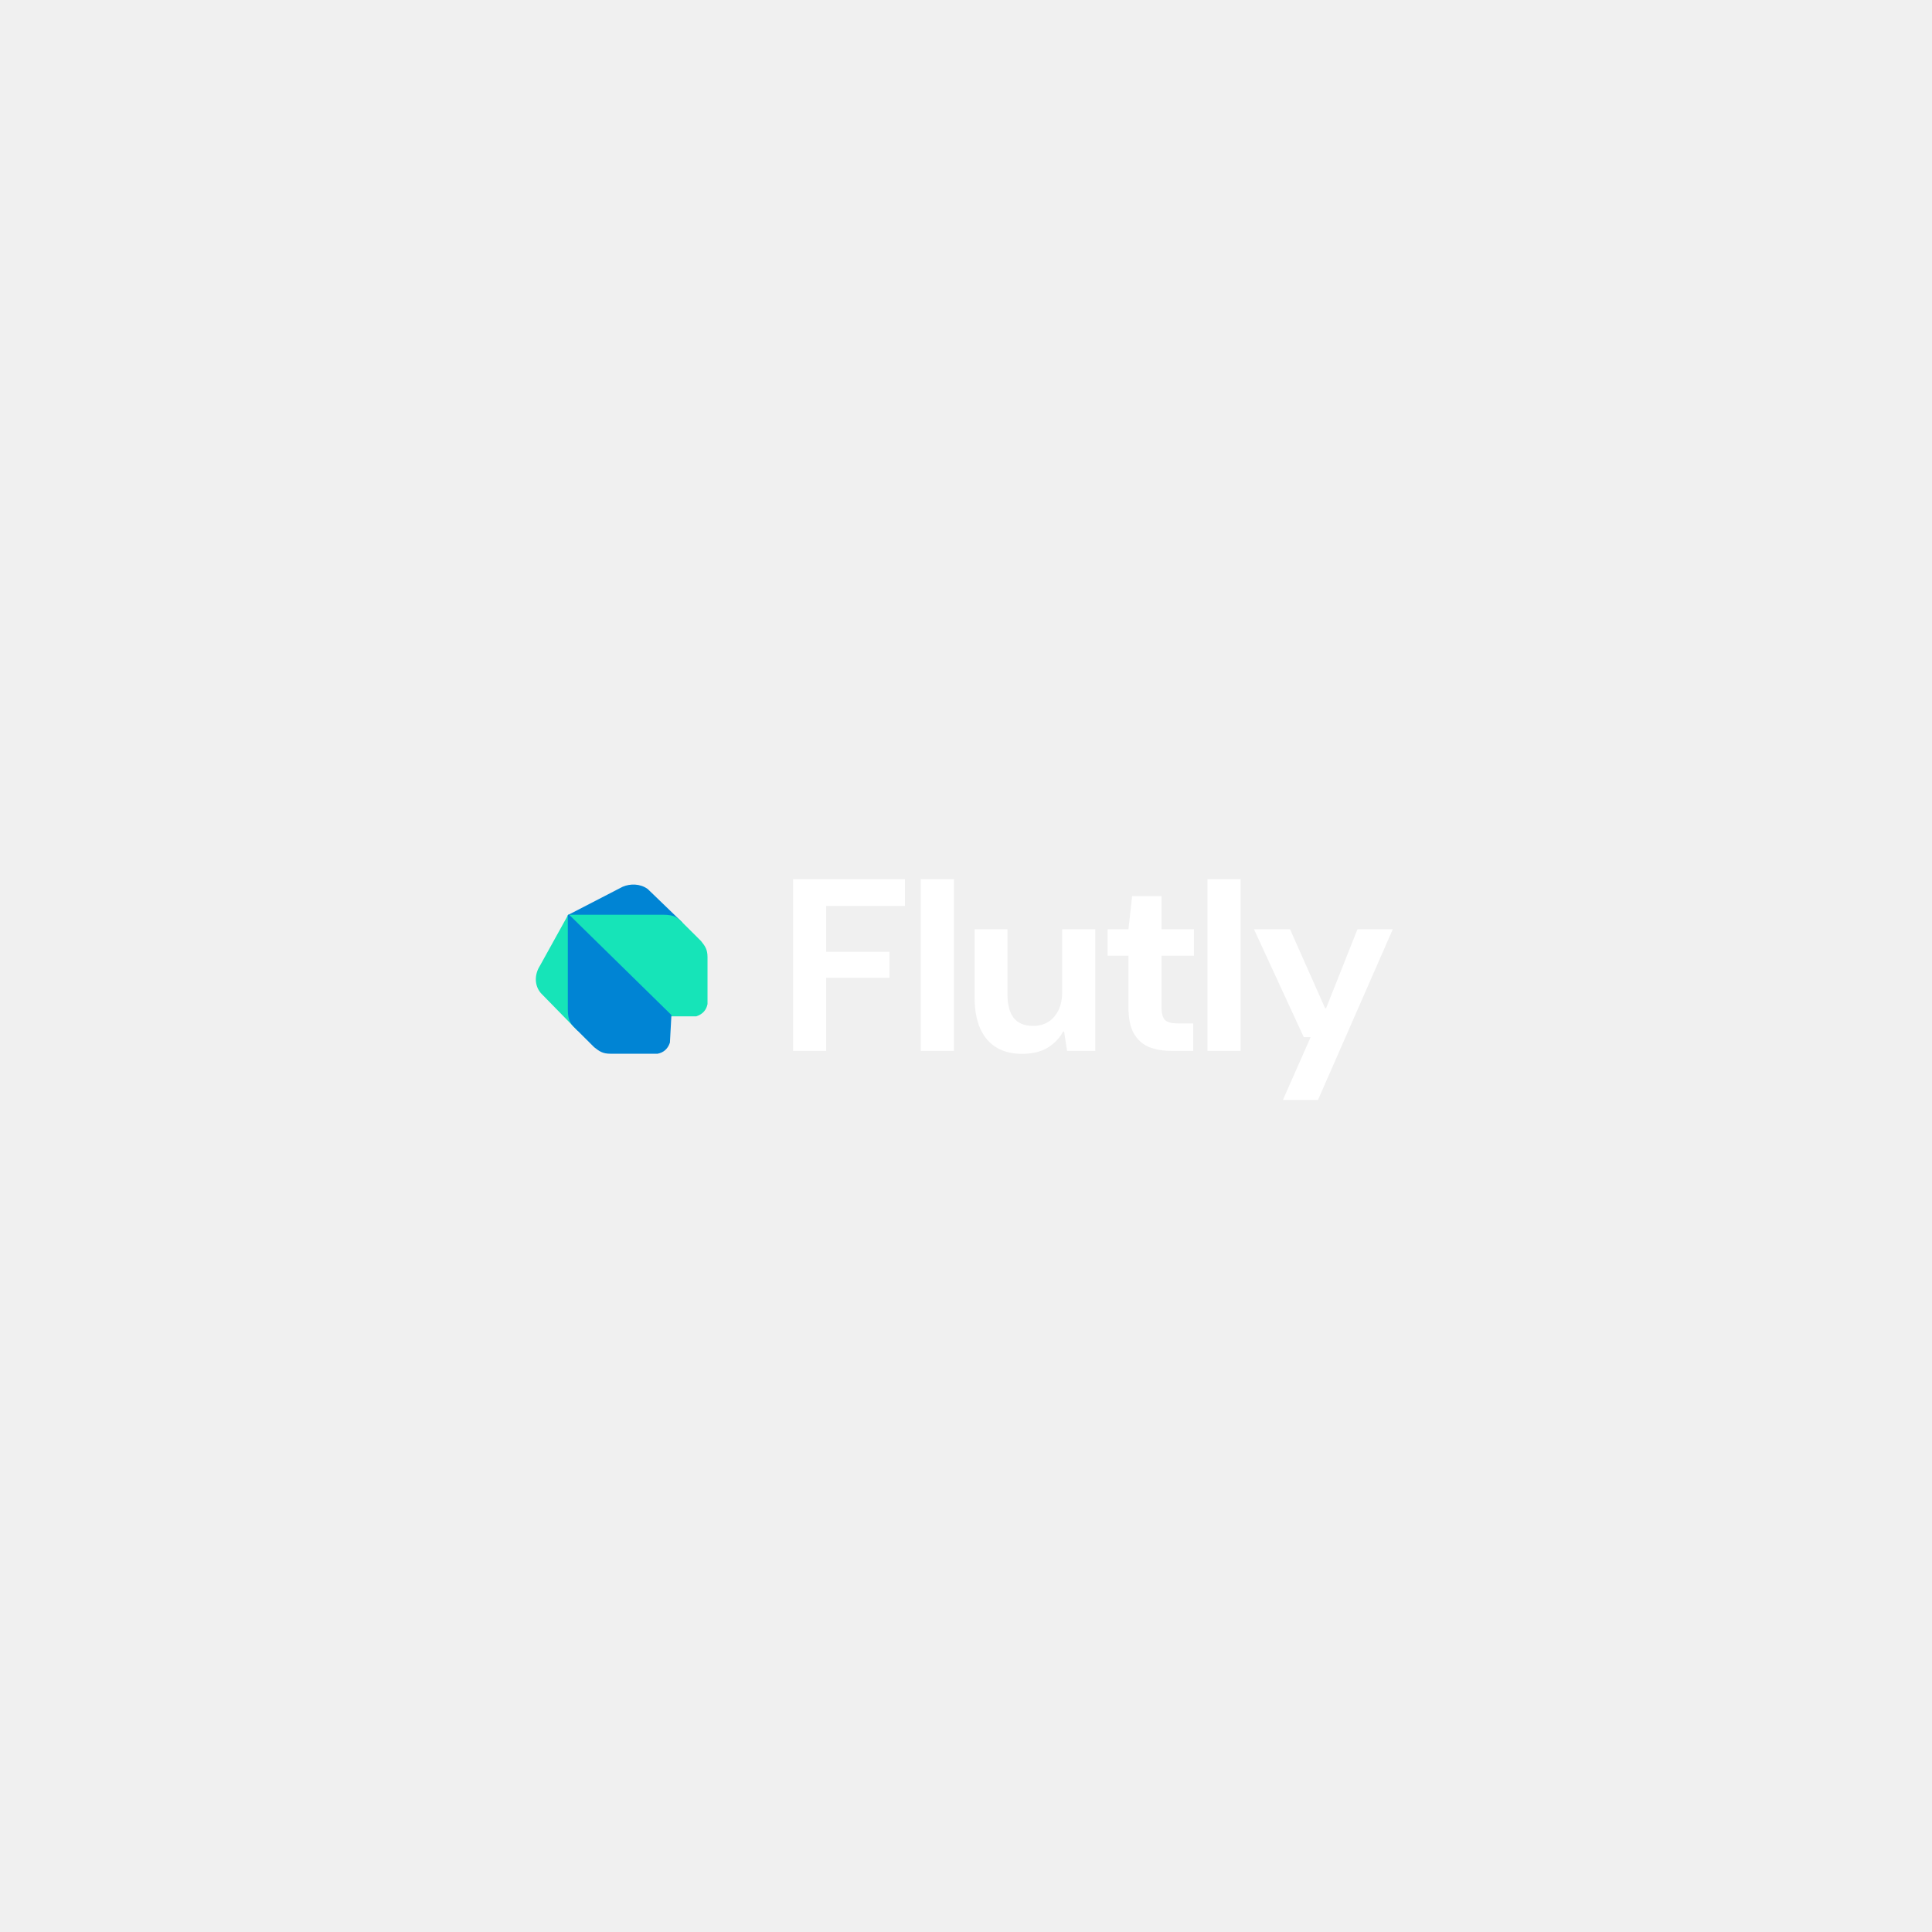
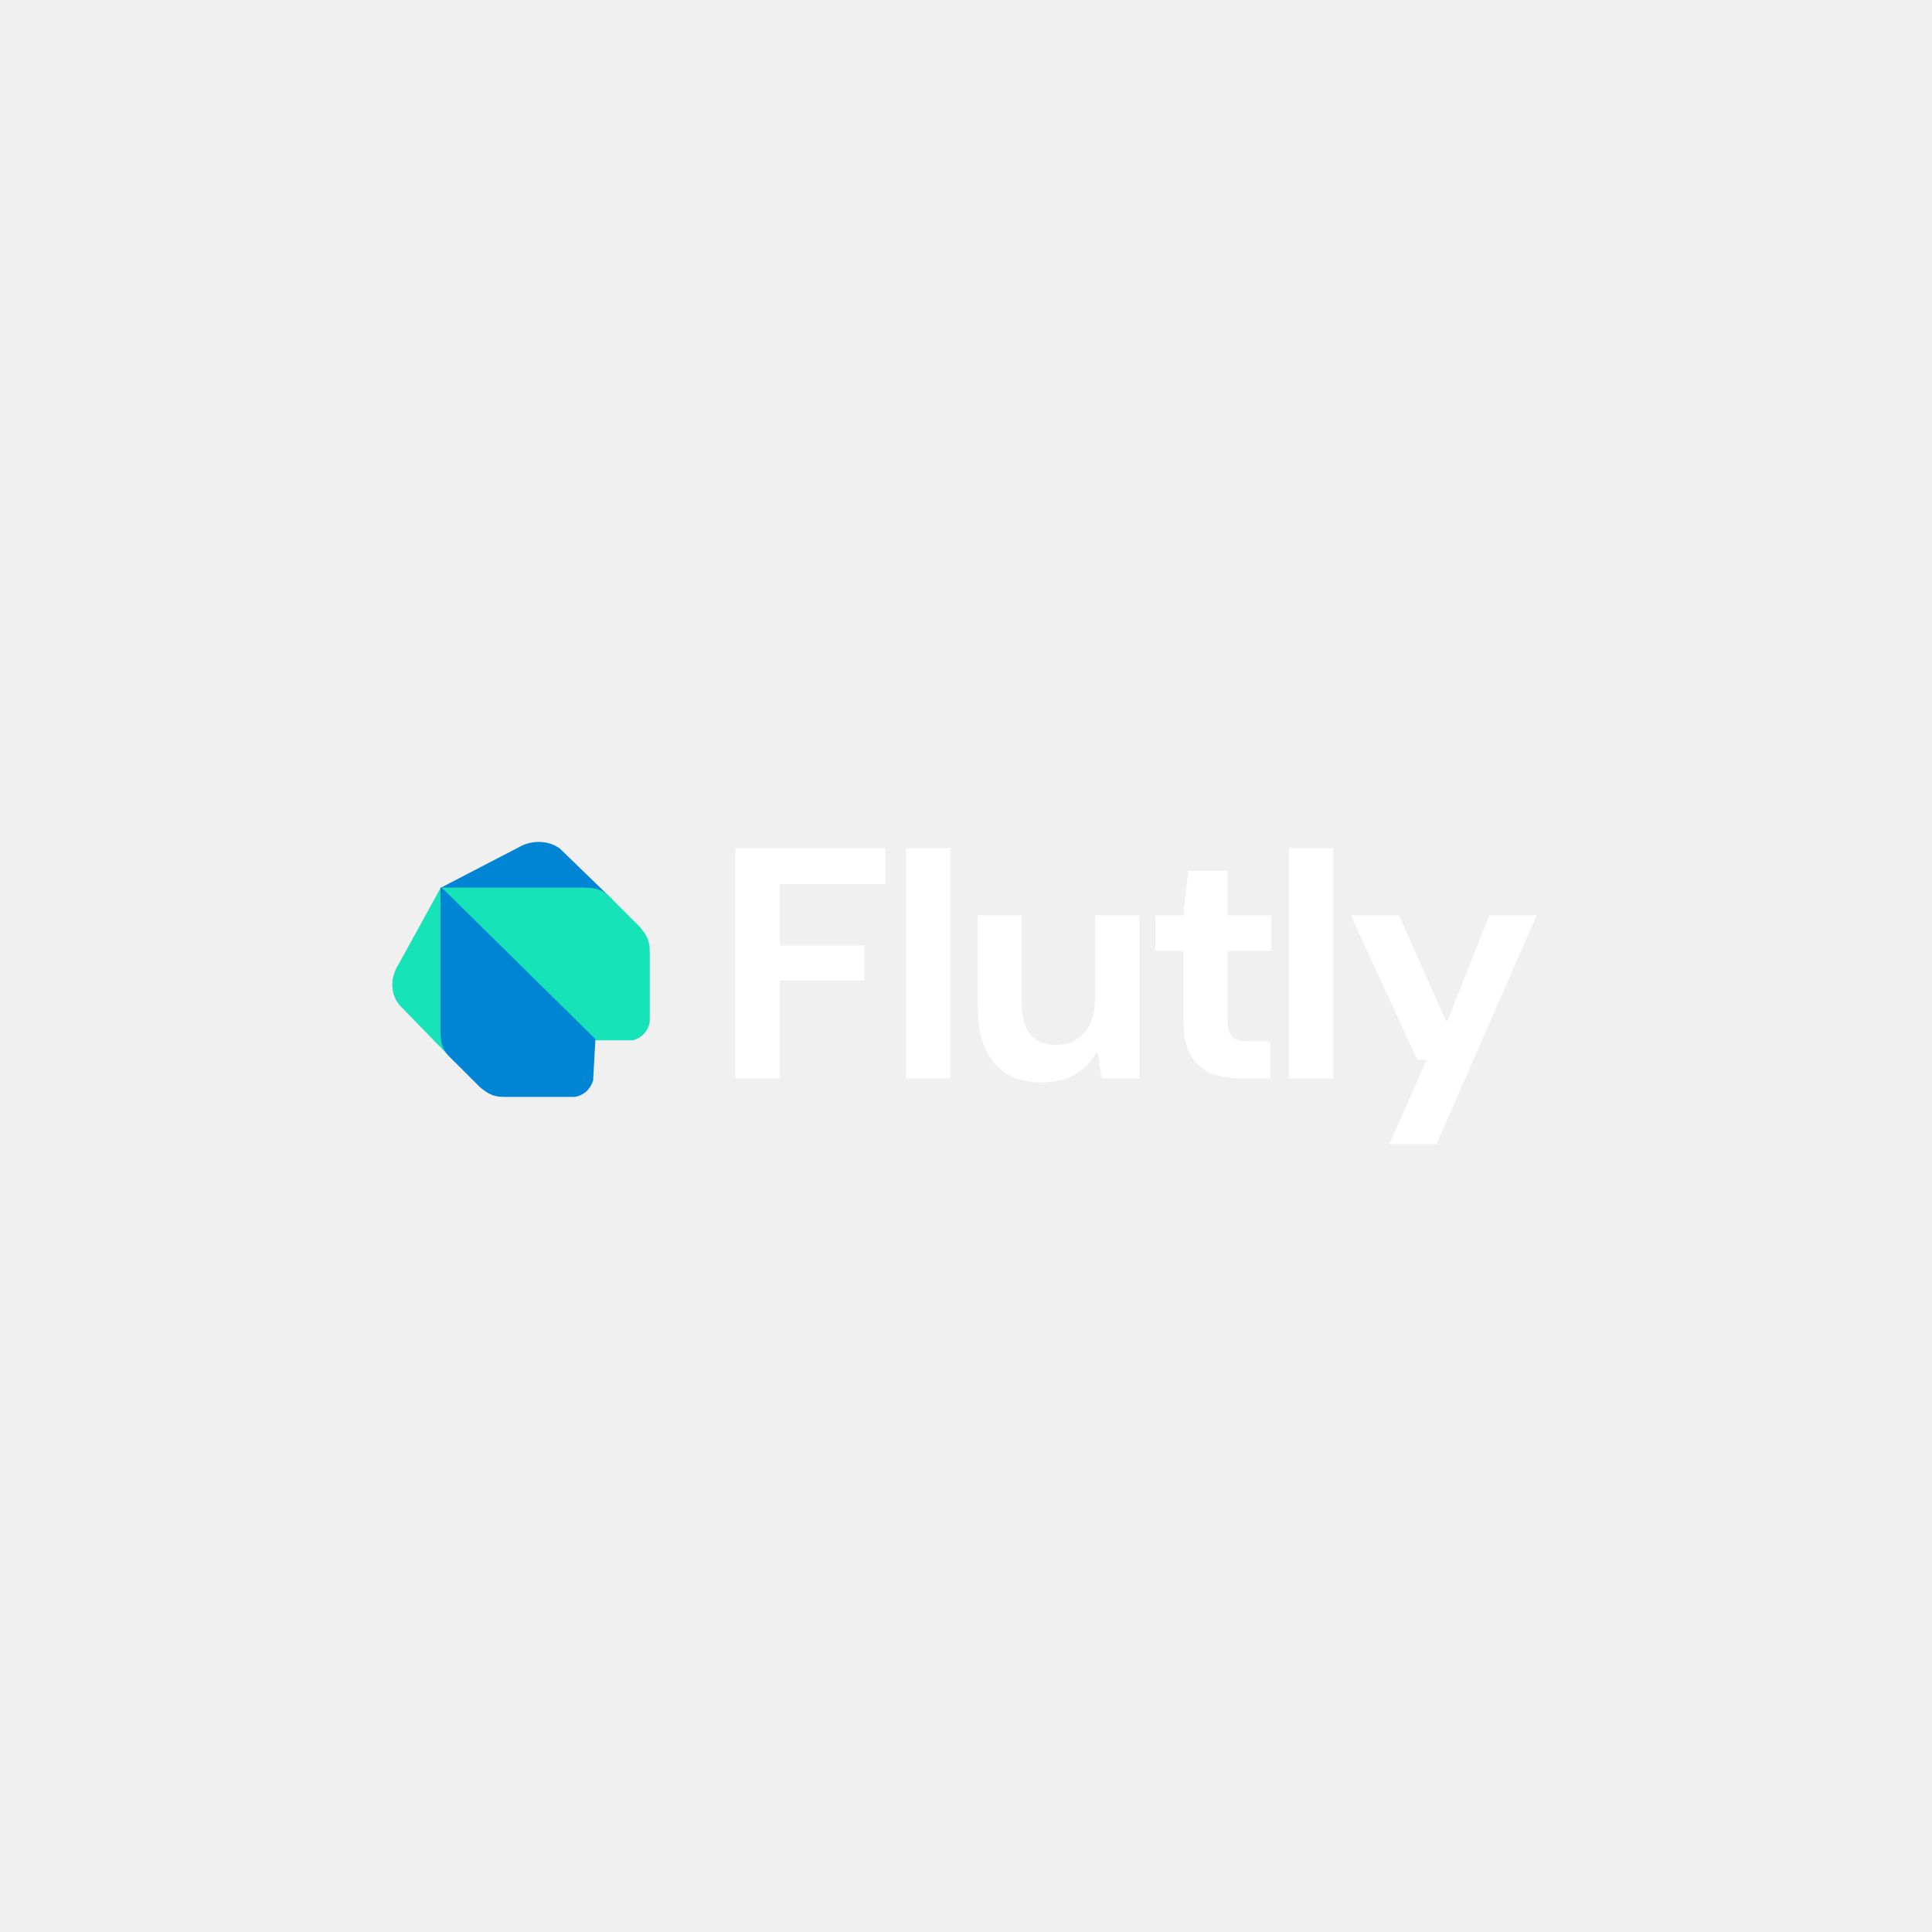
<svg xmlns="http://www.w3.org/2000/svg" width="1024" height="1024" viewBox="0 0 1024 1024" fill="none">
-   <path d="M286.511 512.301L301.452 485.323L306.433 545.887L287.064 526.066C283.744 522.212 283.744 516.706 286.511 512.301Z" fill="#16E4B8" />
-   <path d="M301.452 485.323L301.951 485.282C301.933 485.062 301.773 484.88 301.558 484.834C301.342 484.787 301.122 484.888 301.015 485.08L301.452 485.323ZM286.511 512.301L286.934 512.567L286.942 512.556L286.948 512.543L286.511 512.301ZM287.064 526.066L286.685 526.392L286.696 526.404L286.707 526.415L287.064 526.066ZM306.433 545.887L306.075 546.236C306.223 546.387 306.449 546.429 306.64 546.342C306.832 546.254 306.948 546.056 306.931 545.846L306.433 545.887ZM301.452 485.323L301.015 485.08L286.073 512.059L286.511 512.301L286.948 512.543L301.89 485.565L301.452 485.323ZM286.511 512.301L286.087 512.035C283.225 516.592 283.197 522.344 286.685 526.392L287.064 526.066L287.443 525.74C284.29 522.08 284.263 516.82 286.934 512.567L286.511 512.301ZM287.064 526.066L286.707 526.415L306.075 546.236L306.433 545.887L306.791 545.538L287.422 525.716L287.064 526.066ZM306.433 545.887L306.931 545.846L301.951 485.282L301.452 485.323L300.954 485.363L305.935 545.928L306.433 545.887Z" fill="#16E4B8" />
-   <path d="M342.957 471.558L361.219 489.177L301.452 485.323L330.229 470.457C334.102 468.805 339.083 468.805 342.957 471.558Z" fill="#0084D4" />
-   <path d="M361.219 489.177L361.186 489.676C361.395 489.689 361.591 489.57 361.676 489.379C361.761 489.187 361.717 488.962 361.566 488.817L361.219 489.177ZM342.957 471.558L343.304 471.198L343.277 471.172L343.247 471.15L342.957 471.558ZM330.229 470.457L330.033 469.997L330.016 470.004L329.999 470.012L330.229 470.457ZM301.452 485.323L301.223 484.878C301.023 484.982 300.917 485.205 300.963 485.425C301.009 485.645 301.195 485.807 301.42 485.821L301.452 485.323ZM361.219 489.177L361.566 488.817L343.304 471.198L342.957 471.558L342.609 471.918L360.871 489.536L361.219 489.177ZM342.957 471.558L343.247 471.15C339.204 468.277 334.034 468.291 330.033 469.997L330.229 470.457L330.424 470.917C334.171 469.319 338.962 469.332 342.667 471.965L342.957 471.558ZM330.229 470.457L329.999 470.012L301.223 484.878L301.452 485.323L301.681 485.767L330.458 470.901L330.229 470.457ZM301.452 485.323L301.42 485.821L361.186 489.676L361.219 489.177L361.251 488.678L301.485 484.824L301.452 485.323Z" fill="#0084D4" />
-   <path d="M374.5 507.346V532.122C373.947 534.875 372.286 537.078 368.966 538.179H355.356L301.452 485.323H351.258C357.898 485.323 359.005 486.974 362.325 490.278L371.18 499.087C373.393 501.84 374.5 503.492 374.5 507.346Z" fill="#16E4B8" />
-   <path d="M374.5 532.122H375V532.172L374.99 532.221L374.5 532.122ZM371.18 499.087L371.532 498.733L371.552 498.752L371.569 498.774L371.18 499.087ZM362.325 490.278L361.973 490.632L361.973 490.632L362.325 490.278ZM301.452 485.323L301.102 485.68C300.957 485.537 300.913 485.321 300.99 485.133C301.066 484.945 301.249 484.823 301.452 484.823V485.323ZM355.356 538.179V538.679H355.152L355.006 538.536L355.356 538.179ZM368.966 538.179L369.124 538.653L369.047 538.679H368.966V538.179ZM374.5 532.122H374V507.346H374.5H375V532.122H374.5ZM374.5 507.346H374C374 505.471 373.732 504.167 373.213 503.008C372.689 501.834 371.898 500.778 370.79 499.4L371.18 499.087L371.569 498.774C372.675 500.149 373.544 501.295 374.126 502.6C374.715 503.917 375 505.367 375 507.346H374.5ZM371.18 499.087L370.827 499.442L361.973 490.632L362.325 490.278L362.678 489.923L371.532 498.733L371.18 499.087ZM362.325 490.278L361.973 490.632C360.28 488.948 359.239 487.783 357.798 487.001C356.382 486.232 354.542 485.823 351.258 485.823V485.323V484.823C354.614 484.823 356.648 485.239 358.275 486.122C359.878 486.992 361.051 488.304 362.678 489.923L362.325 490.278ZM351.258 485.323V485.823H301.452V485.323V484.823H351.258V485.323ZM301.452 485.323L301.802 484.966L355.706 537.822L355.356 538.179L355.006 538.536L301.102 485.68L301.452 485.323ZM355.356 538.179V537.679H368.966V538.179V538.679H355.356V538.179ZM368.966 538.179L368.809 537.704C371.953 536.661 373.491 534.607 374.01 532.024L374.5 532.122L374.99 532.221C374.403 535.144 372.62 537.494 369.124 538.653L368.966 538.179Z" fill="#16E4B8" />
-   <path d="M323.588 558H348.491C351.258 557.449 353.471 555.798 354.578 552.494L355.356 538.179L301.452 485.323V534.875C301.452 541.482 303.113 542.584 306.433 545.887L315.287 554.696C318.054 556.899 319.714 558 323.588 558Z" fill="#0084D4" />
-   <path d="M348.491 558V558.5H348.54L348.588 558.49L348.491 558ZM315.287 554.696L314.935 555.051L314.954 555.07L314.976 555.088L315.287 554.696ZM306.433 545.887L306.08 546.241L306.08 546.241L306.433 545.887ZM301.452 485.323L301.802 484.966C301.659 484.825 301.444 484.784 301.259 484.862C301.073 484.939 300.952 485.121 300.952 485.323H301.452ZM355.356 538.179L355.855 538.206L355.868 537.98L355.706 537.822L355.356 538.179ZM354.578 552.494L355.052 552.653C355.066 552.61 355.075 552.566 355.077 552.521L354.578 552.494ZM348.491 558V557.5H323.588V558V558.5H348.491V558ZM323.588 558V557.5C321.703 557.5 320.391 557.233 319.225 556.717C318.045 556.195 316.983 555.407 315.599 554.305L315.287 554.696L314.976 555.088C316.358 556.188 317.51 557.052 318.82 557.631C320.144 558.217 321.6 558.5 323.588 558.5V558ZM315.287 554.696L315.64 554.342L306.786 545.533L306.433 545.887L306.08 546.241L314.935 555.051L315.287 554.696ZM306.433 545.887L306.786 545.533C305.092 543.848 303.922 542.813 303.136 541.38C302.364 539.972 301.952 538.142 301.952 534.875H301.452H300.952C300.952 538.215 301.371 540.24 302.259 541.86C303.134 543.455 304.453 544.622 306.08 546.241L306.433 545.887ZM301.452 534.875H301.952V485.323H301.452H300.952V534.875H301.452ZM301.452 485.323L301.102 485.68L355.006 538.536L355.356 538.179L355.706 537.822L301.802 484.966L301.452 485.323ZM355.356 538.179L354.857 538.152L354.079 552.467L354.578 552.494L355.077 552.521L355.855 538.206L355.356 538.179ZM354.578 552.494L354.104 552.335C353.057 555.461 350.992 556.992 348.393 557.51L348.491 558L348.588 558.49C351.523 557.906 353.886 556.134 355.052 552.653L354.578 552.494Z" fill="#0084D4" />
-   <path d="M420.35 557V466H479.63V480.17H437.9V504.48H471.44V518.26H437.9V557H420.35ZM488.019 557V466H505.569V557H488.019ZM541.647 558.56C536.36 558.56 531.853 557.433 528.127 555.18C524.4 552.927 521.54 549.59 519.547 545.17C517.553 540.663 516.557 535.16 516.557 528.66V492.52H533.977V527.1C533.977 532.473 535.06 536.59 537.227 539.45C539.48 542.31 542.947 543.74 547.627 543.74C550.66 543.74 553.303 543.047 555.557 541.66C557.897 540.187 559.717 538.107 561.017 535.42C562.317 532.733 562.967 529.527 562.967 525.8V492.52H580.517V557H565.567L564.007 546.73H563.487C561.493 550.37 558.677 553.273 555.037 555.44C551.483 557.52 547.02 558.56 541.647 558.56ZM620.985 557C616.391 557 612.361 556.307 608.895 554.92C605.515 553.447 602.871 551.063 600.965 547.77C599.058 544.39 598.105 539.797 598.105 533.99V506.56H587.055V492.52H598.105L600.055 474.97H615.655V492.52H632.815V506.56H615.655V534.25C615.655 537.37 616.305 539.537 617.605 540.75C618.905 541.877 621.115 542.44 624.235 542.44H632.425V557H620.985ZM639.992 557V466H657.542V557H639.992ZM679.97 583L694.66 549.72H691.02L664.63 492.52H683.74L702.33 534.38H702.85L719.49 492.52H738.21L698.56 583H679.97Z" fill="white" />
+   <path d="M211.431 511.747L233.925 470.925L241.423 562.566L212.264 532.575C207.266 526.743 207.266 518.412 211.431 511.747Z" fill="#16E4B8" />
+   <path d="M233.925 470.925L234.408 470.886C234.39 470.673 234.235 470.497 234.027 470.452C233.818 470.407 233.604 470.505 233.501 470.692L233.925 470.925ZM211.431 511.747L211.842 512.004L211.849 511.992L211.855 511.981L211.431 511.747ZM212.264 532.575L211.897 532.89L211.907 532.901L211.918 532.912L212.264 532.575ZM241.423 562.566L241.076 562.904C241.218 563.05 241.437 563.091 241.623 563.007C241.809 562.922 241.922 562.73 241.905 562.527L241.423 562.566ZM233.925 470.925L233.501 470.692L211.008 511.514L211.431 511.747L211.855 511.981L234.349 471.159L233.925 470.925ZM211.431 511.747L211.021 511.491C206.764 518.302 206.737 526.87 211.897 532.89L212.264 532.575L212.632 532.26C207.794 526.616 207.768 518.522 211.842 512.004L211.431 511.747ZM212.264 532.575L211.918 532.912L241.076 562.904L241.423 562.566L241.77 562.229L212.611 532.237L212.264 532.575ZM241.423 562.566L241.905 562.527L234.408 470.886L233.925 470.925L233.443 470.965L240.941 562.606L241.423 562.566Z" fill="#16E4B8" />
+   <path d="M296.409 450.098L323.901 476.757L233.926 470.925L277.247 448.431C283.079 445.932 290.577 445.932 296.409 450.098Z" fill="#0084D4" />
+   <path d="M323.901 476.757L323.87 477.24C324.072 477.253 324.261 477.138 324.343 476.953C324.426 476.768 324.383 476.551 324.238 476.41L323.901 476.757ZM296.409 450.098L296.745 449.75L296.719 449.725L296.69 449.704L296.409 450.098ZM277.247 448.431L277.057 447.987L277.04 447.994L277.024 448.002L277.247 448.431ZM233.926 470.925L233.703 470.496C233.51 470.596 233.408 470.812 233.452 471.025C233.497 471.237 233.678 471.394 233.895 471.408L233.926 470.925ZM323.901 476.757L324.238 476.41L296.745 449.75L296.409 450.098L296.072 450.445L323.564 477.104L323.901 476.757ZM296.409 450.098L296.69 449.704C290.694 445.422 283.012 445.434 277.057 447.987L277.247 448.431L277.438 448.876C283.146 446.43 290.459 446.443 296.127 450.492L296.409 450.098ZM277.247 448.431L277.024 448.002L233.703 470.496L233.926 470.925L234.149 471.355L277.47 448.861L277.247 448.431ZM233.926 470.925L233.895 471.408L323.87 477.24L323.901 476.757L323.932 476.274L233.957 470.442L233.926 470.925Z" fill="#0084D4" />
+   <path d="M343.894 504.249V541.739C343.061 545.904 340.562 549.237 335.563 550.903H315.074L233.925 470.925H308.904C318.901 470.925 320.567 473.425 325.566 478.423L338.895 491.753C342.228 495.918 343.894 498.418 343.894 504.249Z" fill="#16E4B8" />
+   <path d="M343.894 541.739H344.378V541.787L344.369 541.834L343.894 541.739ZM338.895 491.753L339.238 491.411L339.257 491.43L339.273 491.451L338.895 491.753ZM325.566 478.423L325.908 478.081V478.081L325.566 478.423ZM233.925 470.925L233.585 471.27C233.445 471.132 233.403 470.923 233.477 470.742C233.552 470.56 233.728 470.441 233.925 470.441V470.925ZM315.074 550.903V551.387H314.876L314.734 551.248L315.074 550.903ZM335.563 550.903L335.716 551.362L335.642 551.387H335.563V550.903ZM343.894 541.739H343.41V504.249H343.894H344.378V541.739H343.894ZM343.894 504.249H343.41C343.41 501.384 343.001 499.371 342.202 497.573C341.397 495.762 340.185 494.139 338.518 492.055L338.895 491.753L339.273 491.451C340.939 493.532 342.225 495.242 343.087 497.18C343.954 499.13 344.378 501.283 344.378 504.249H343.894ZM338.895 491.753L338.553 492.095L325.224 478.765L325.566 478.423L325.908 478.081L339.238 491.411L338.895 491.753ZM325.566 478.423L325.224 478.765C322.693 476.234 321.09 474.431 318.878 473.225C316.689 472.031 313.867 471.409 308.904 471.409V470.925V470.441C313.938 470.441 316.947 471.069 319.341 472.375C321.71 473.667 323.44 475.613 325.908 478.081L325.566 478.423ZM308.904 470.925V471.409H233.925V470.925V470.441H308.904V470.925ZM233.925 470.925L234.264 470.581L315.414 550.558L315.074 550.903L314.734 551.248L233.585 471.27L233.925 470.925ZM315.074 550.903V550.419H335.563V550.903V551.387H315.074V550.903ZM335.563 550.903L335.41 550.444C340.237 548.835 342.619 545.646 343.42 541.644L343.894 541.739L344.369 541.834C343.503 546.163 340.886 549.639 335.716 551.362L335.563 550.903Z" fill="#16E4B8" />
+   <path d="M267.249 580.895H304.738C308.904 580.061 312.236 577.562 313.902 572.564L315.074 550.903L233.925 470.925V545.904C233.925 555.902 236.424 557.568 241.423 562.566L254.752 575.896C258.918 579.228 261.417 580.895 267.249 580.895Z" fill="#0084D4" />
+   <path d="M304.738 580.895V581.378H304.786L304.833 581.369L304.738 580.895ZM254.752 575.896L254.41 576.238L254.429 576.257L254.45 576.274L254.752 575.896ZM241.423 562.566L241.081 562.909V562.909L241.423 562.566ZM233.925 470.925L234.264 470.581C234.126 470.444 233.918 470.404 233.738 470.479C233.558 470.554 233.441 470.73 233.441 470.925H233.925ZM315.074 550.903L315.557 550.929L315.569 550.711L315.414 550.558L315.074 550.903ZM313.902 572.564L314.362 572.717C314.375 572.676 314.383 572.633 314.386 572.59L313.902 572.564ZM304.738 580.895V580.411H267.249V580.895V581.378H304.738V580.895ZM267.249 580.895V580.411C264.383 580.411 262.371 580.002 260.572 579.203C258.761 578.398 257.139 577.185 255.055 575.518L254.752 575.896L254.45 576.274C256.532 577.939 258.241 579.226 260.179 580.087C262.13 580.954 264.283 581.378 267.249 581.378V580.895ZM254.752 575.896L255.094 575.554L241.765 562.224L241.423 562.566L241.081 562.909L254.41 576.238L254.752 575.896ZM241.423 562.566L241.765 562.224C239.234 559.693 237.431 558.091 236.224 555.878C235.03 553.69 234.409 550.868 234.409 545.904H233.925H233.441C233.441 550.938 234.069 553.948 235.374 556.342C236.667 558.711 238.613 560.441 241.081 562.909L241.423 562.566ZM233.925 545.904H234.409V470.925H233.925H233.441V545.904H233.925ZM233.925 470.925L233.585 471.27L314.734 551.248L315.074 550.903L315.414 550.558L234.264 470.581L233.925 470.925ZM315.074 550.903L314.591 550.877L313.419 572.537L313.902 572.564L314.386 572.59L315.557 550.929L315.074 550.903ZM313.902 572.564L313.443 572.411C311.834 577.238 308.645 579.62 304.643 580.42L304.738 580.895L304.833 581.369C309.162 580.503 312.638 577.886 314.362 572.717L313.902 572.564Z" fill="#0084D4" />
+   <path d="M389.734 571.548V449.607H469.17V468.595H413.251V501.17H458.195V519.636H413.251V571.548H389.734ZM480.174 571.548V449.607H503.691V571.548H480.174ZM551.798 573.638C544.713 573.638 538.674 572.129 533.681 569.109C528.687 566.09 524.854 561.618 522.183 555.696C519.512 549.657 518.177 542.282 518.177 533.572V485.144H541.52V531.481C541.52 538.682 542.971 544.198 545.875 548.031C548.894 551.863 553.54 553.779 559.811 553.779C563.876 553.779 567.418 552.85 570.437 550.992C573.573 549.018 576.012 546.231 577.754 542.63C579.496 539.03 580.367 534.733 580.367 529.739V485.144H603.884V571.548H583.851L581.76 557.786H581.063C578.392 562.664 574.618 566.554 569.74 569.457C564.979 572.245 558.998 573.638 551.798 573.638ZM657.874 571.548C651.719 571.548 646.318 570.619 641.673 568.761C637.144 566.786 633.602 563.593 631.047 559.18C628.492 554.65 627.214 548.495 627.214 540.714V503.958H612.407V485.144H627.214L629.827 461.627H650.731V485.144H673.726V503.958H650.731V541.063C650.731 545.243 651.602 548.147 653.344 549.773C655.086 551.282 658.048 552.037 662.229 552.037H673.203V571.548H657.874ZM683.107 571.548V449.607H706.624V571.548H683.107ZM736.439 606.388L756.124 561.793H751.246L715.884 485.144H741.491L766.402 541.237H767.099L789.397 485.144H814.482L761.35 606.388H736.439Z" fill="white" />
</svg>
